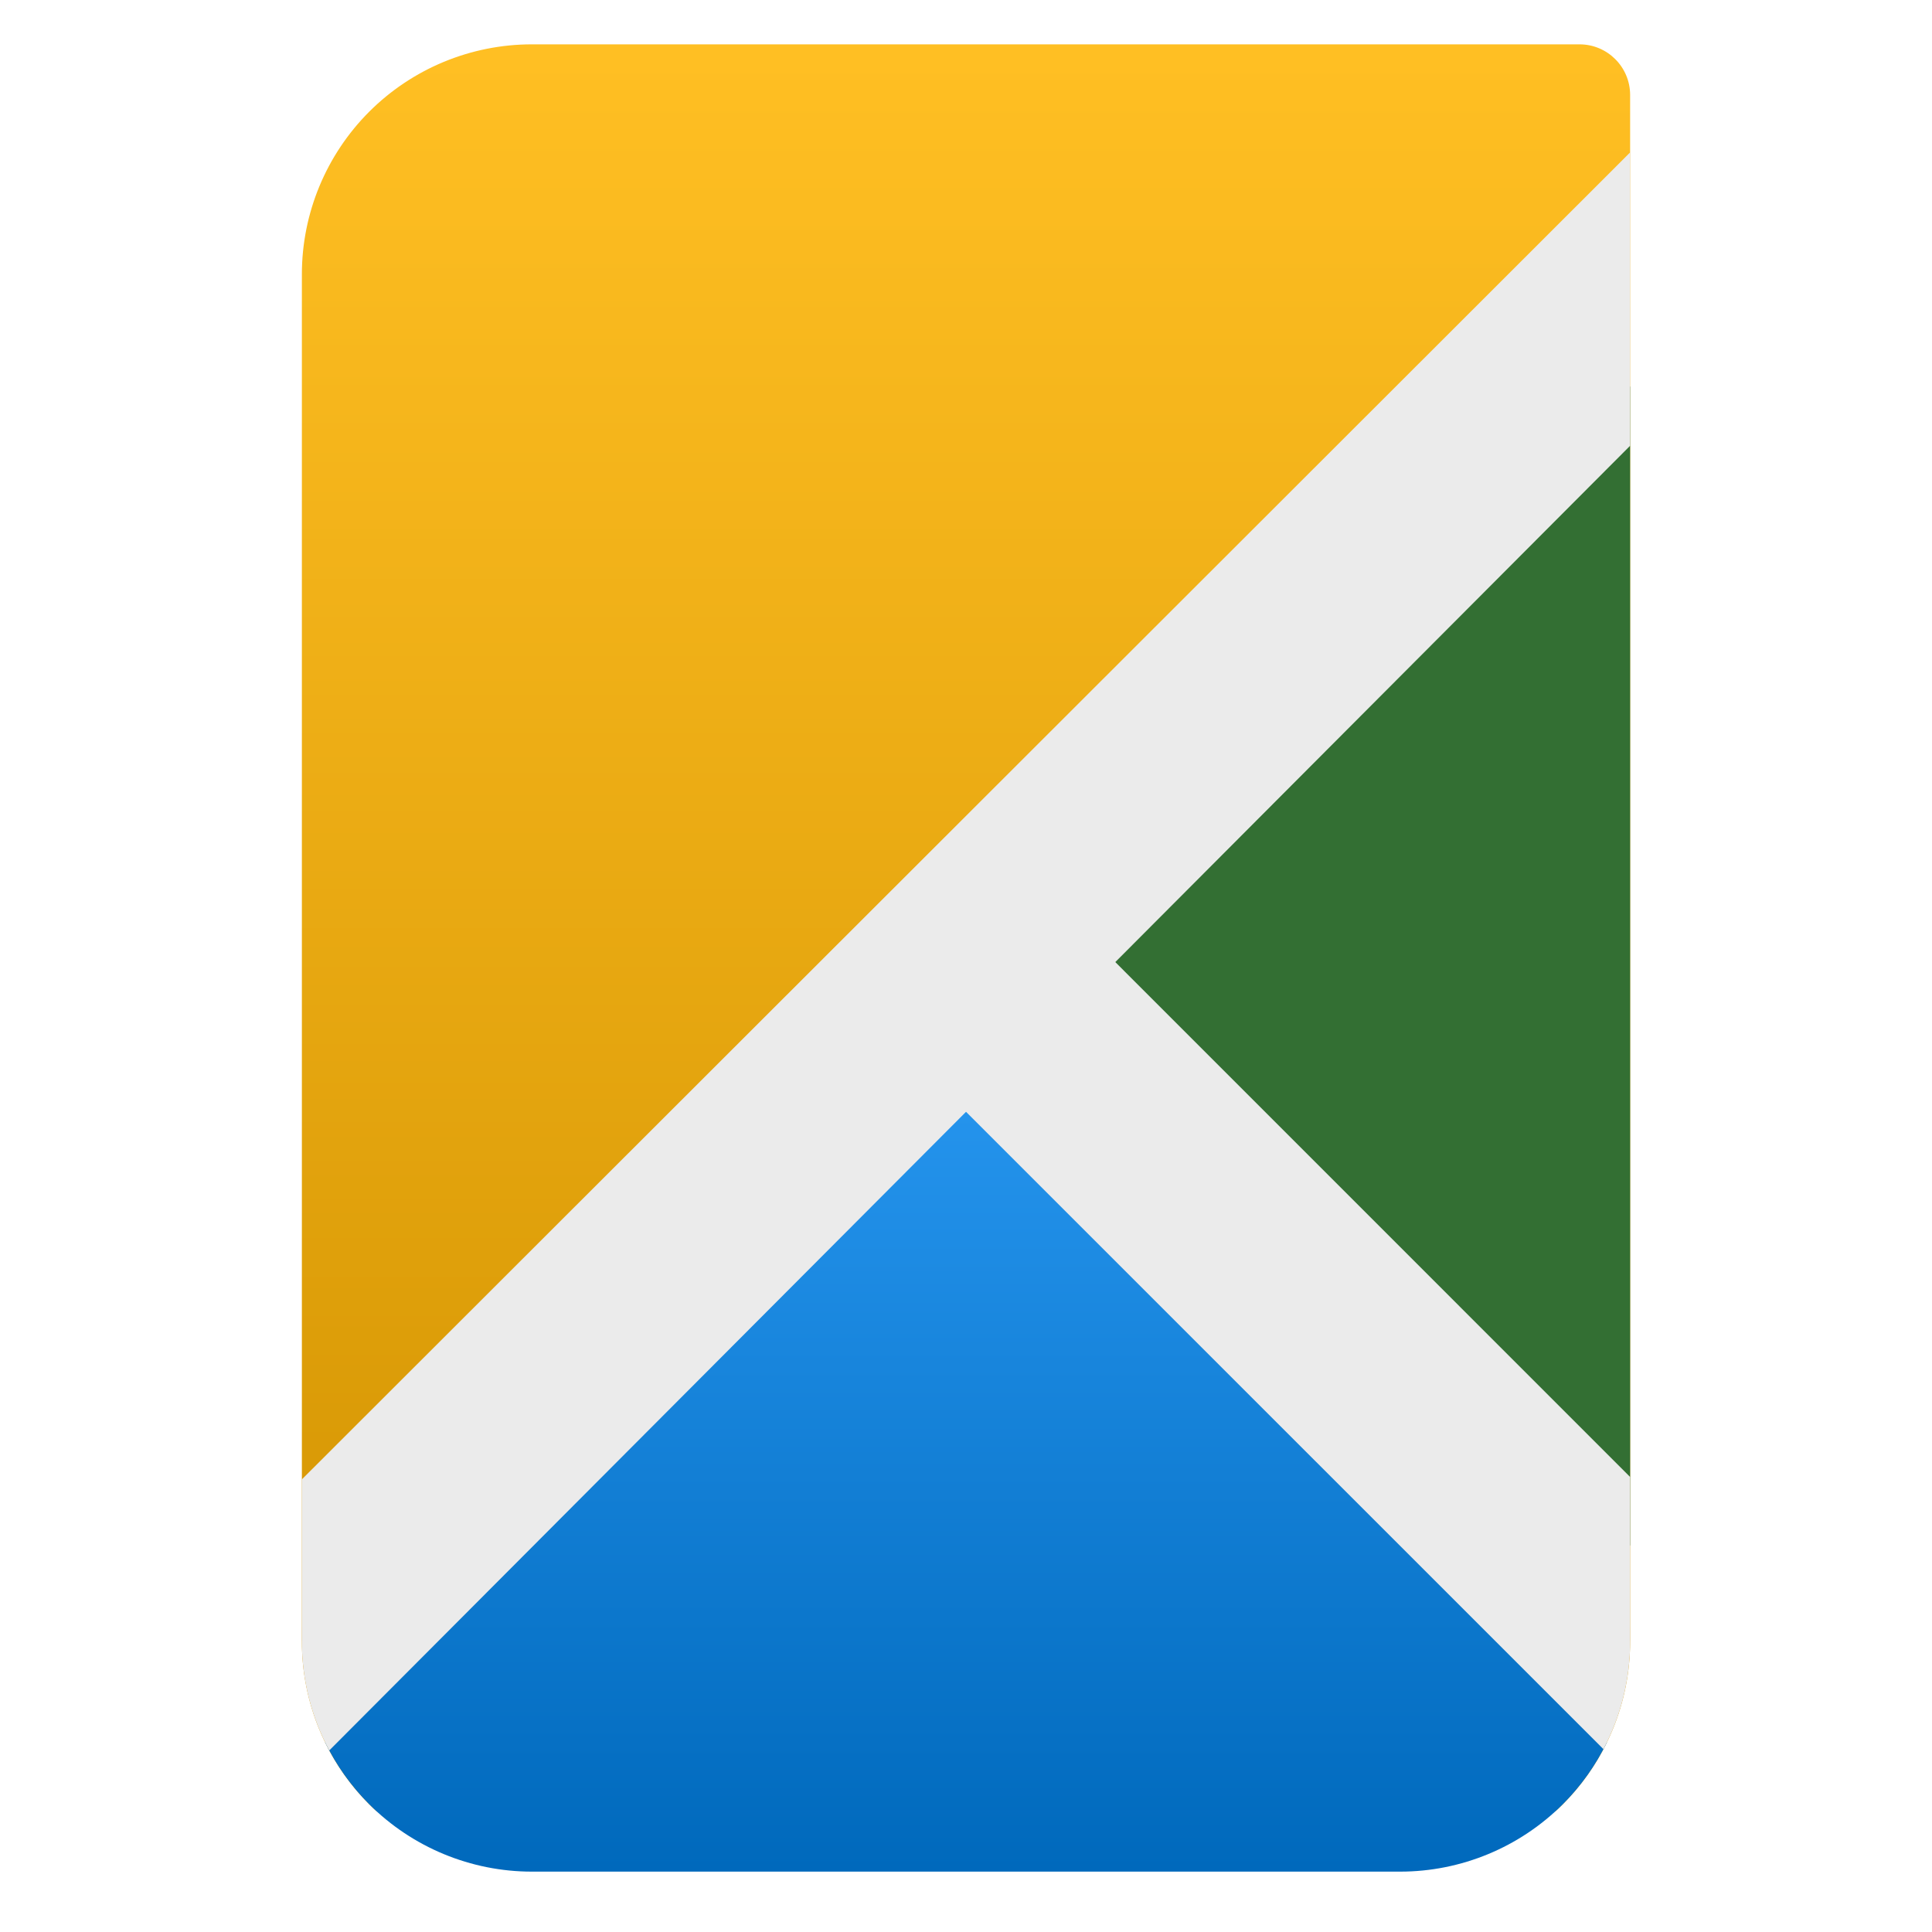
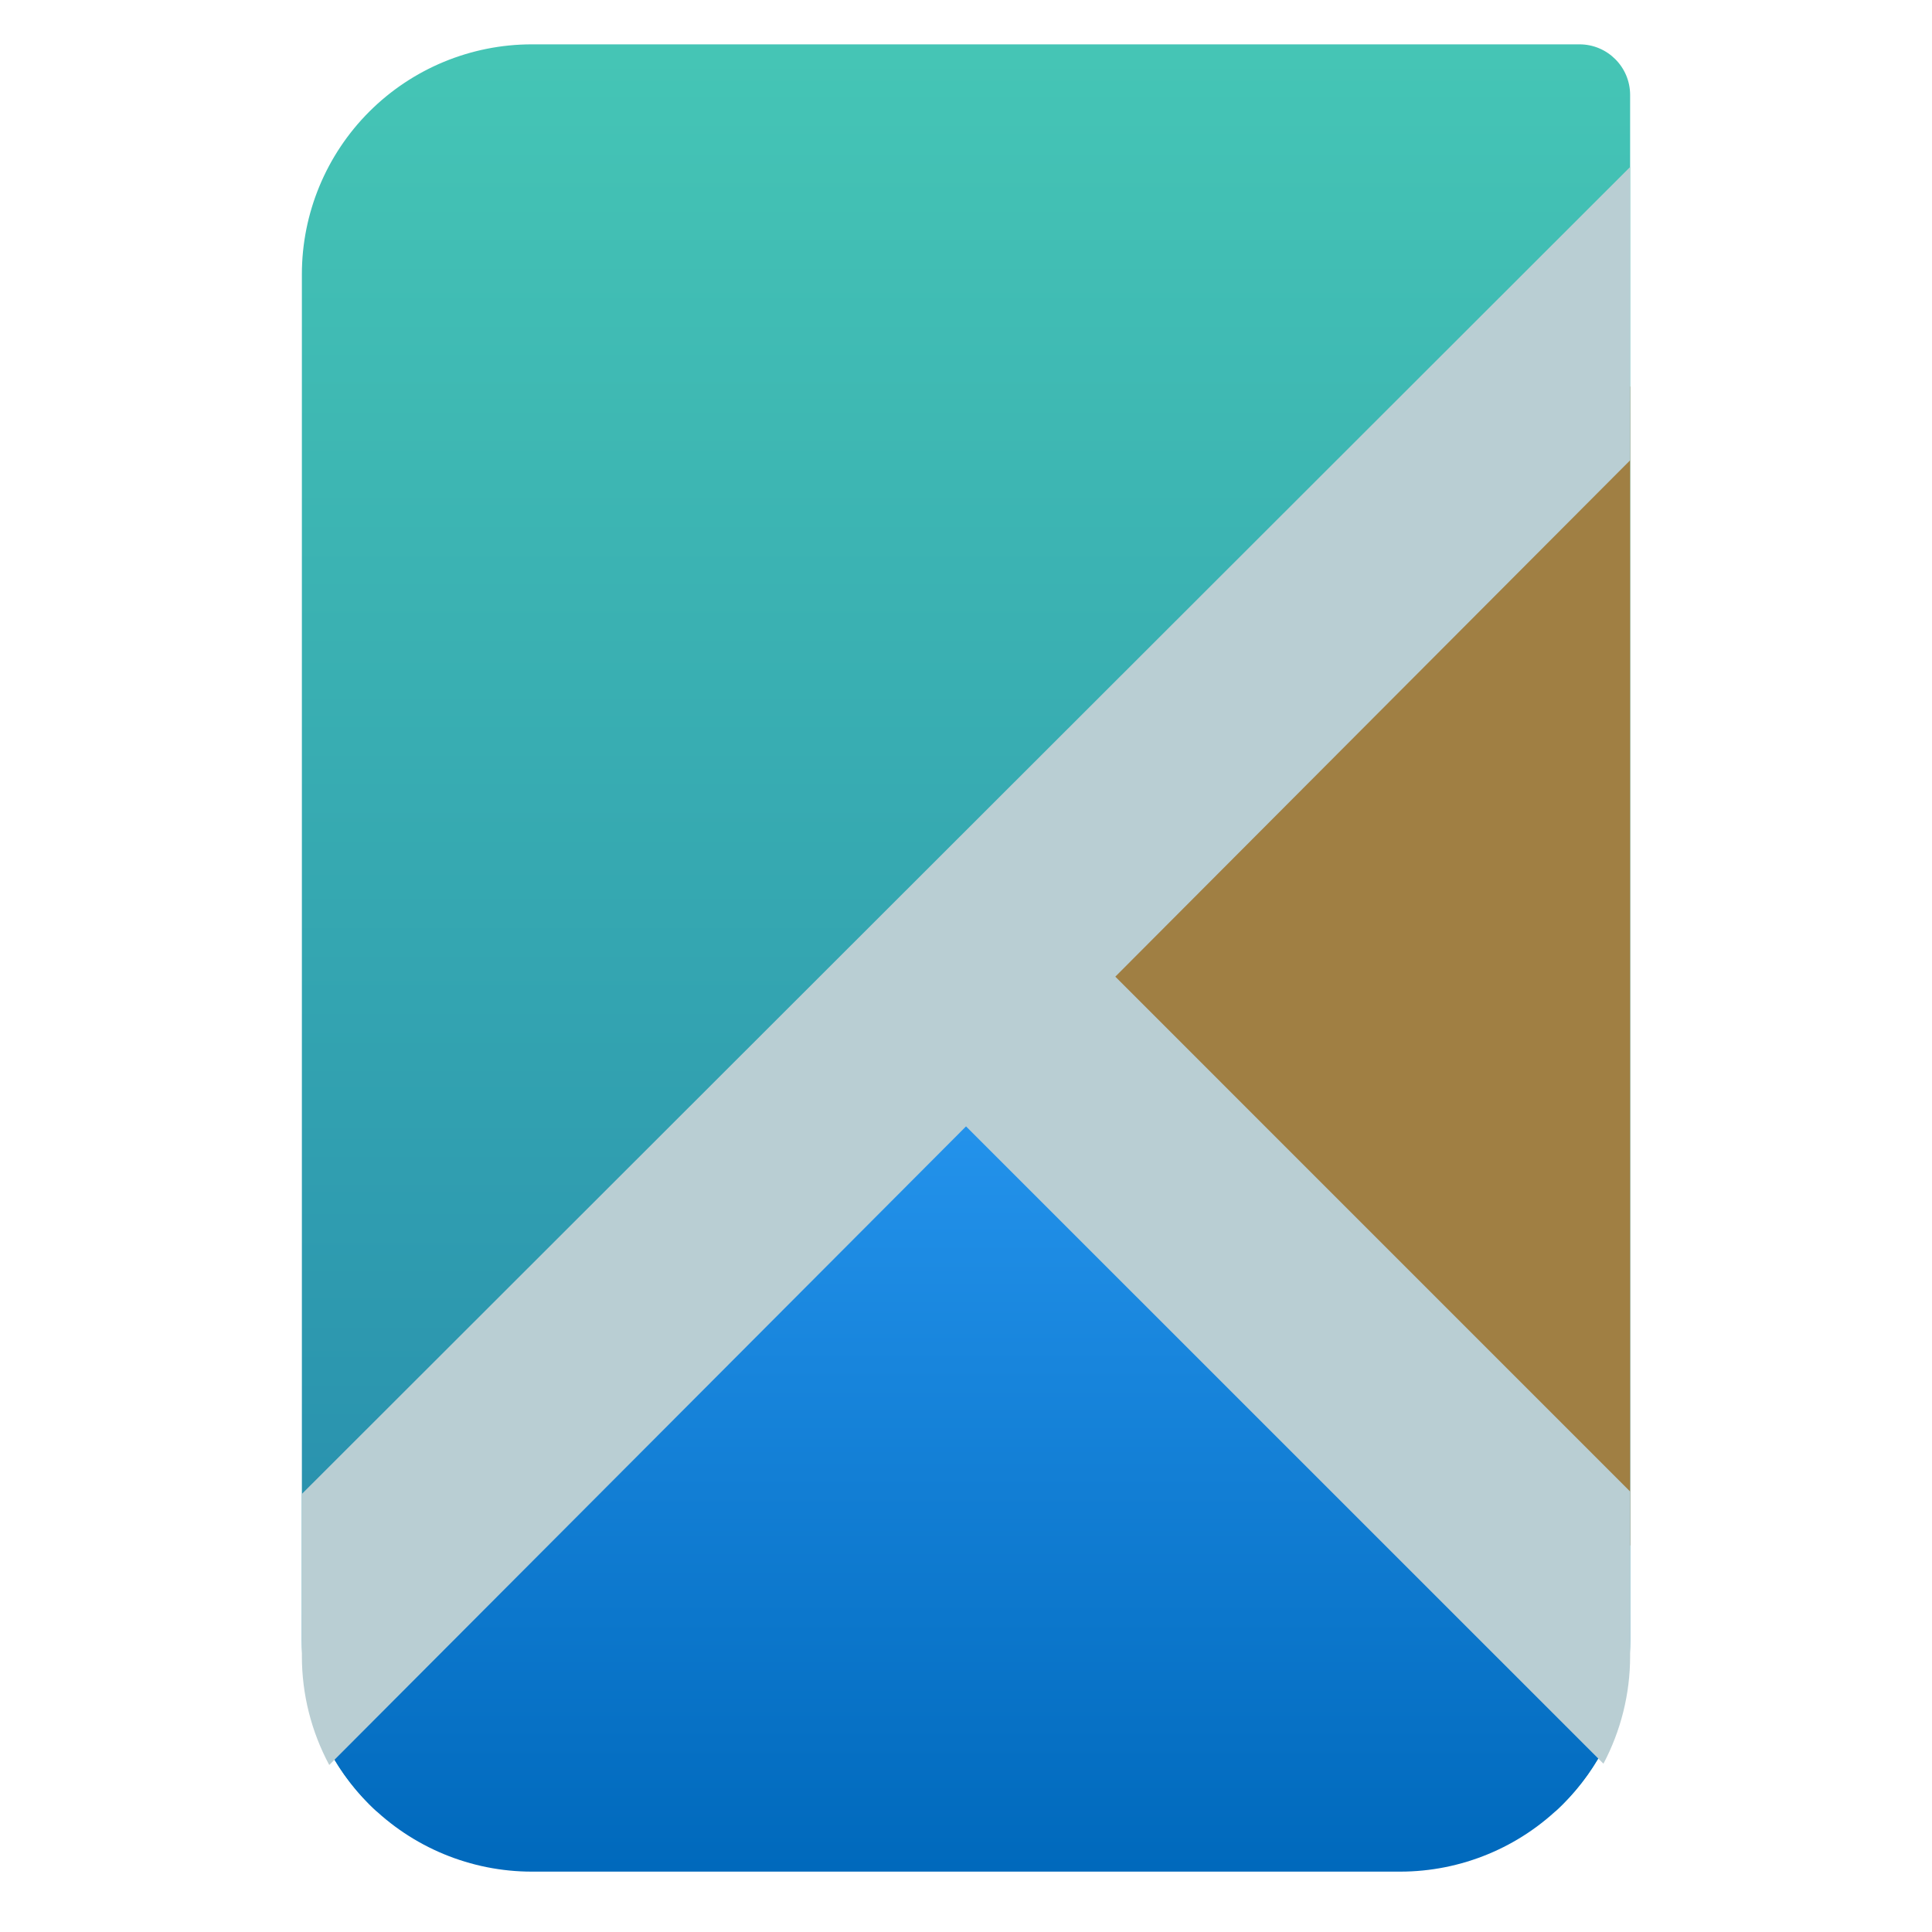
<svg xmlns="http://www.w3.org/2000/svg" style="clip-rule:evenodd;fill-rule:evenodd;stroke-linejoin:round;stroke-miterlimit:2" version="1.1" viewBox="0 0 64 64">
  <path d="m52.323 1.469c0.926 0 1.677 0.751 1.677 1.677v51.236c0 2.02-0.803 3.958-2.231 5.387-0.079 0.079-0.16 0.156-0.242 0.231h-39.054c-0.082-0.075-0.163-0.152-0.242-0.231-1.428-1.429-2.231-3.367-2.231-5.387v-45.295c0-2.02 0.803-3.958 2.231-5.387 1.429-1.428 3.367-2.231 5.387-2.231h34.705z" style="fill:url(#_Linear1)" />
  <path d="m53.231 57.716c-0.366 0.754-0.858 1.449-1.462 2.053-1.429 1.428-3.367 2.231-5.387 2.231h-28.764c-2.02 0-3.958-0.803-5.387-2.231-0.604-0.604-1.096-1.299-1.462-2.053l21.231-22.916 21.231 22.916z" style="fill:url(#_Linear2)" />
-   <path d="m54 12.8v38.4l-19.2-19.2 19.2-19.2z" style="fill:#336f33" />
-   <path d="m54 48.927v5.455c0 1.252-0.309 2.473-0.884 3.561l-23.593-23.59 4.953-4.953 19.524 19.527z" style="fill:#ebebeb" />
-   <path d="m10 49.006 44-43.957v9.717l-43.093 43.22c-0.59-1.098-0.907-2.335-0.907-3.604v-5.376z" style="fill:#ebebeb" />
+   <path d="m54 12.8v38.4l-19.2-19.2 19.2-19.2z" style="fill:#a07f43" />
+   <path d="m10 49.489 44-43.958v9.717l-17.054 17.105 17.054 17.056v5.455c0 1.252-0.309 2.473-0.884 3.561l-21.115-21.112-21.094 21.155c-0.59-1.098-0.907-2.335-0.907-3.604v-5.376z" style="fill:#b9ced3" />
  <defs>
-     <linearGradient id="_Linear1" x2="1" gradientTransform="matrix(3.58399e-15,-58.531,58.531,3.58399e-15,29.5228,60)" gradientUnits="userSpaceOnUse">
-       <stop style="stop-color:#d19200" offset="0" />
-       <stop style="stop-color:#ffbf23" offset="1" />
+     <linearGradient id="_Linear1" x2="1" gradientTransform="matrix(3.58399e-15,-58.531,58.531,3.58399e-15,115.505,60)" gradientUnits="userSpaceOnUse">
+       <stop style="stop-color:#2488ad" offset="0" />
+       <stop style="stop-color:#45c5b5" offset="1" />
    </linearGradient>
-     <linearGradient id="_Linear2" x2="1" gradientTransform="matrix(-1.29397e-5 -25.1699 25.1699 -1.29397e-5 32 62)" gradientUnits="userSpaceOnUse">
+     <linearGradient id="_Linear2" x2="1" gradientTransform="matrix(-1.29397e-5 -25.1699 25.1699 -1.29397e-5 907.913 61.9995)" gradientUnits="userSpaceOnUse">
      <stop style="stop-color:#0069bc" offset="0" />
      <stop style="stop-color:#2493ec" offset="1" />
    </linearGradient>
  </defs>
</svg>
